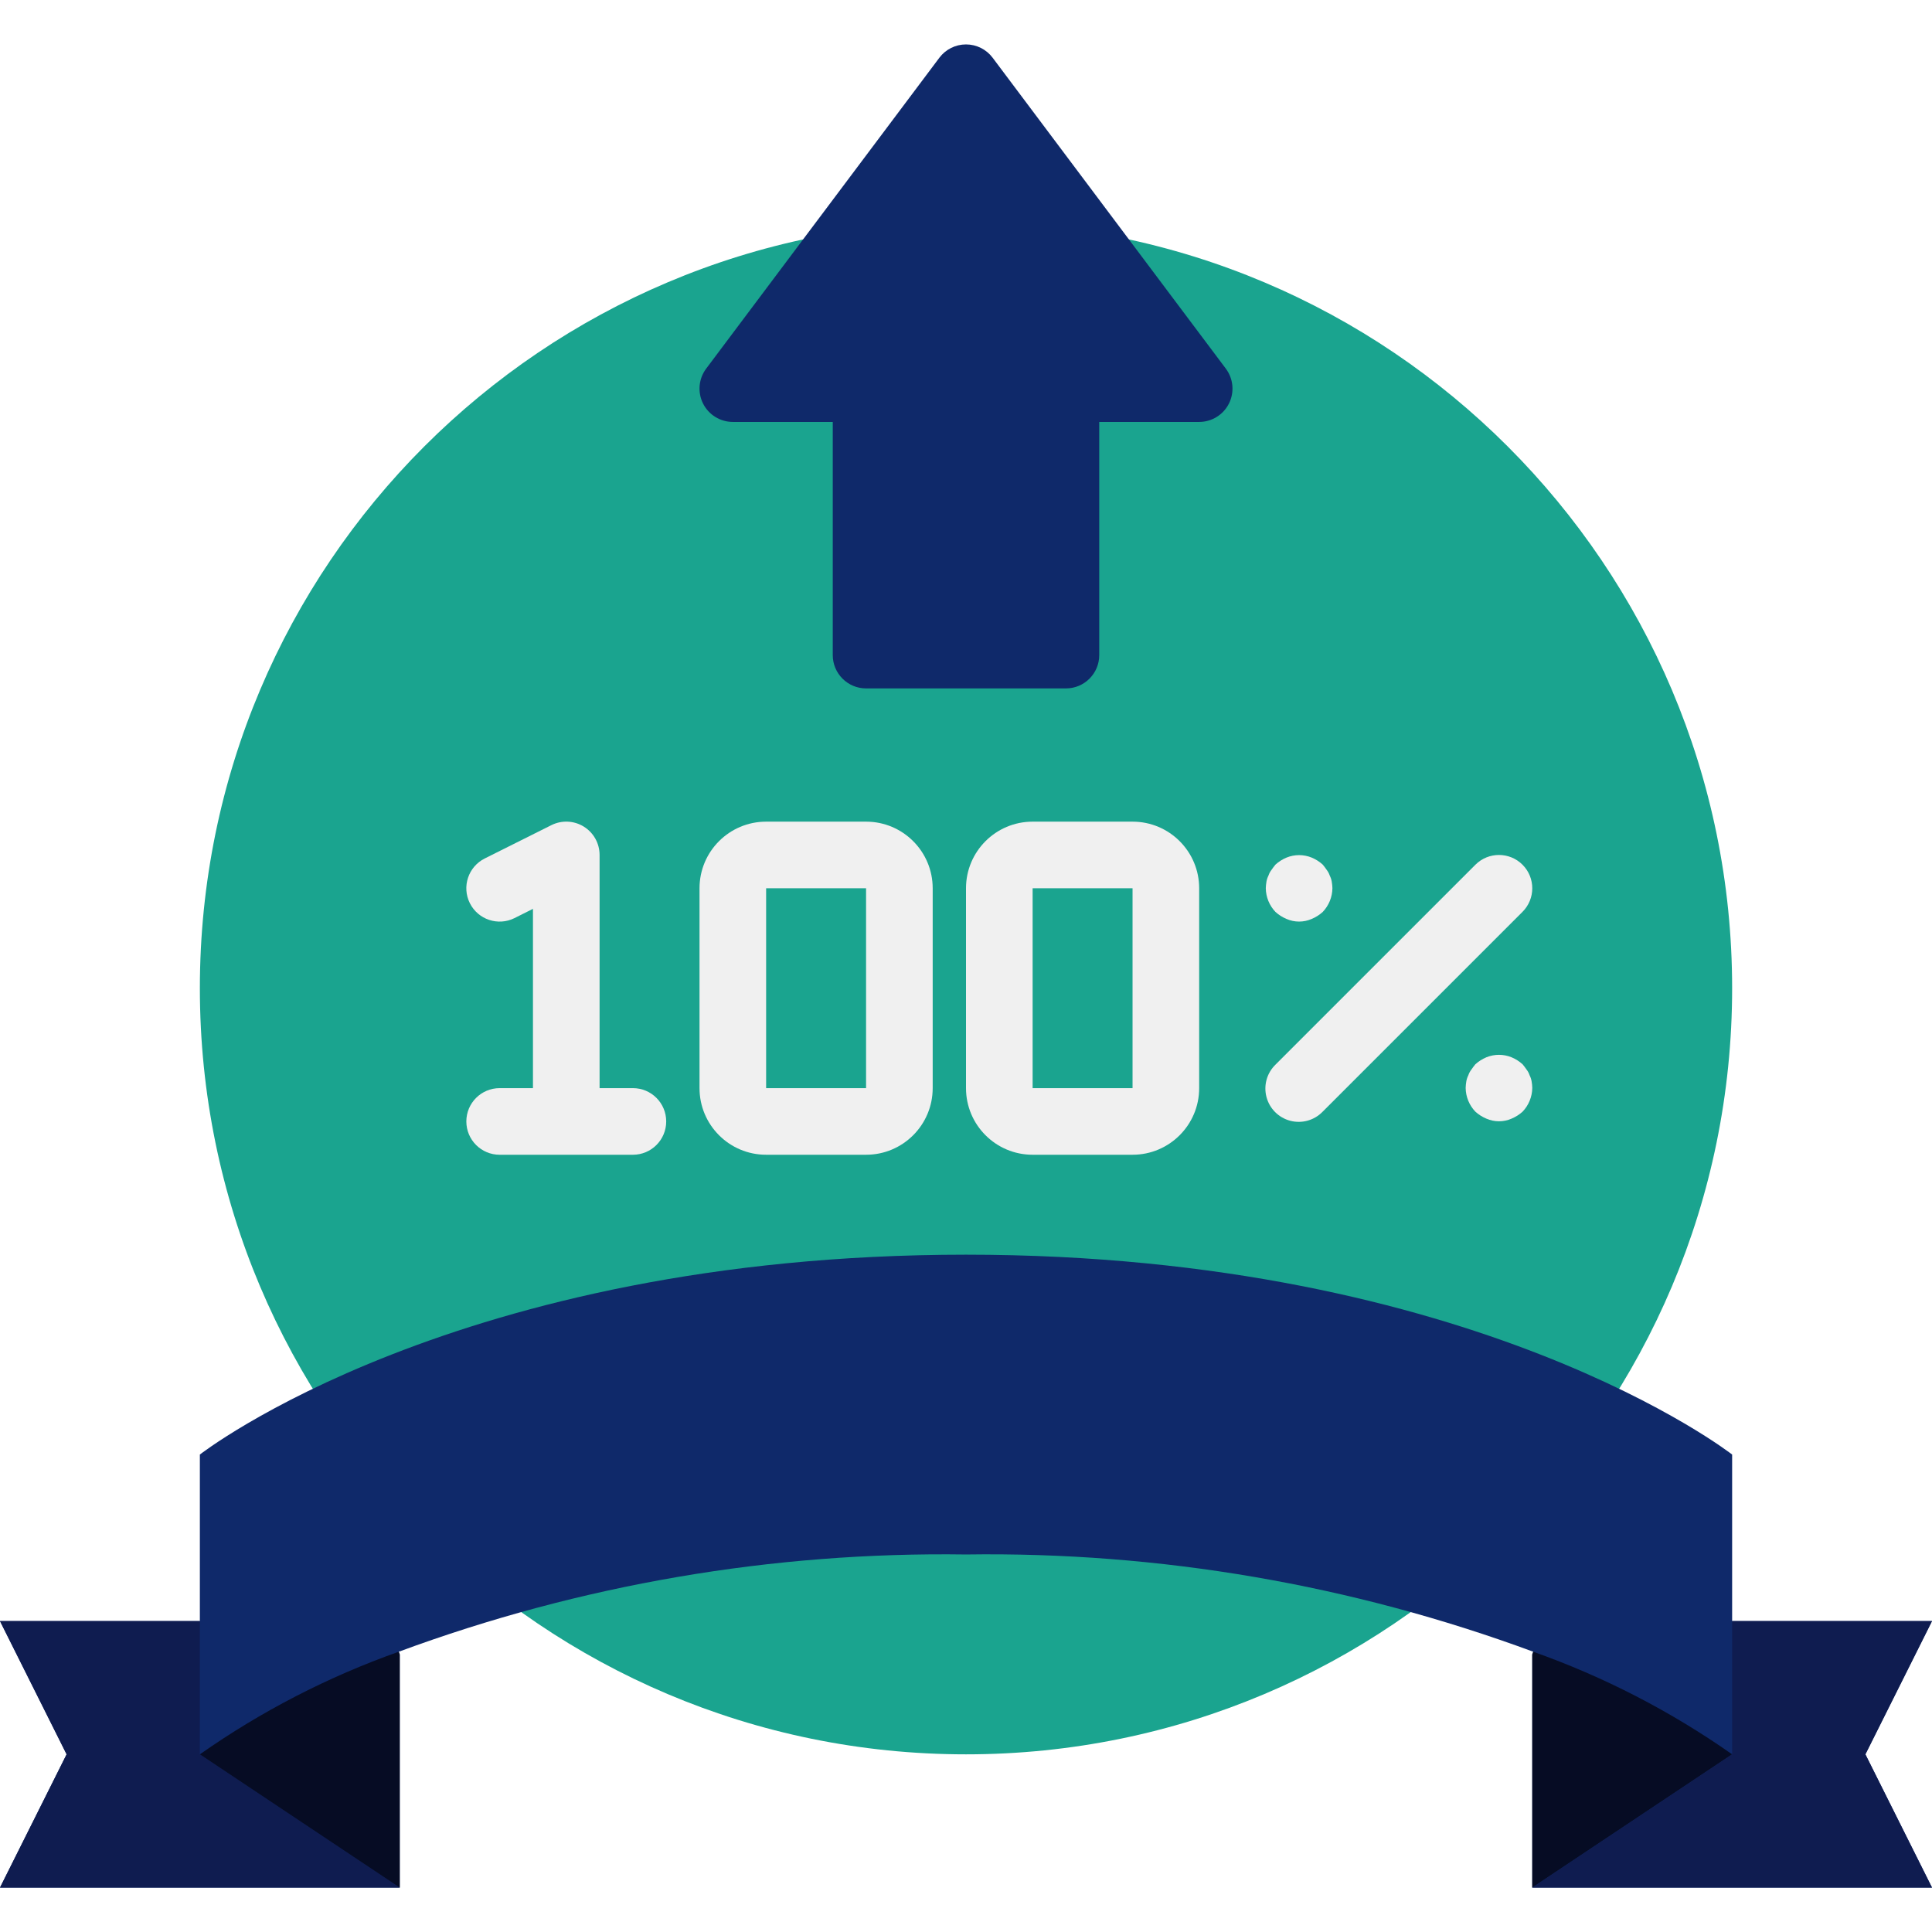
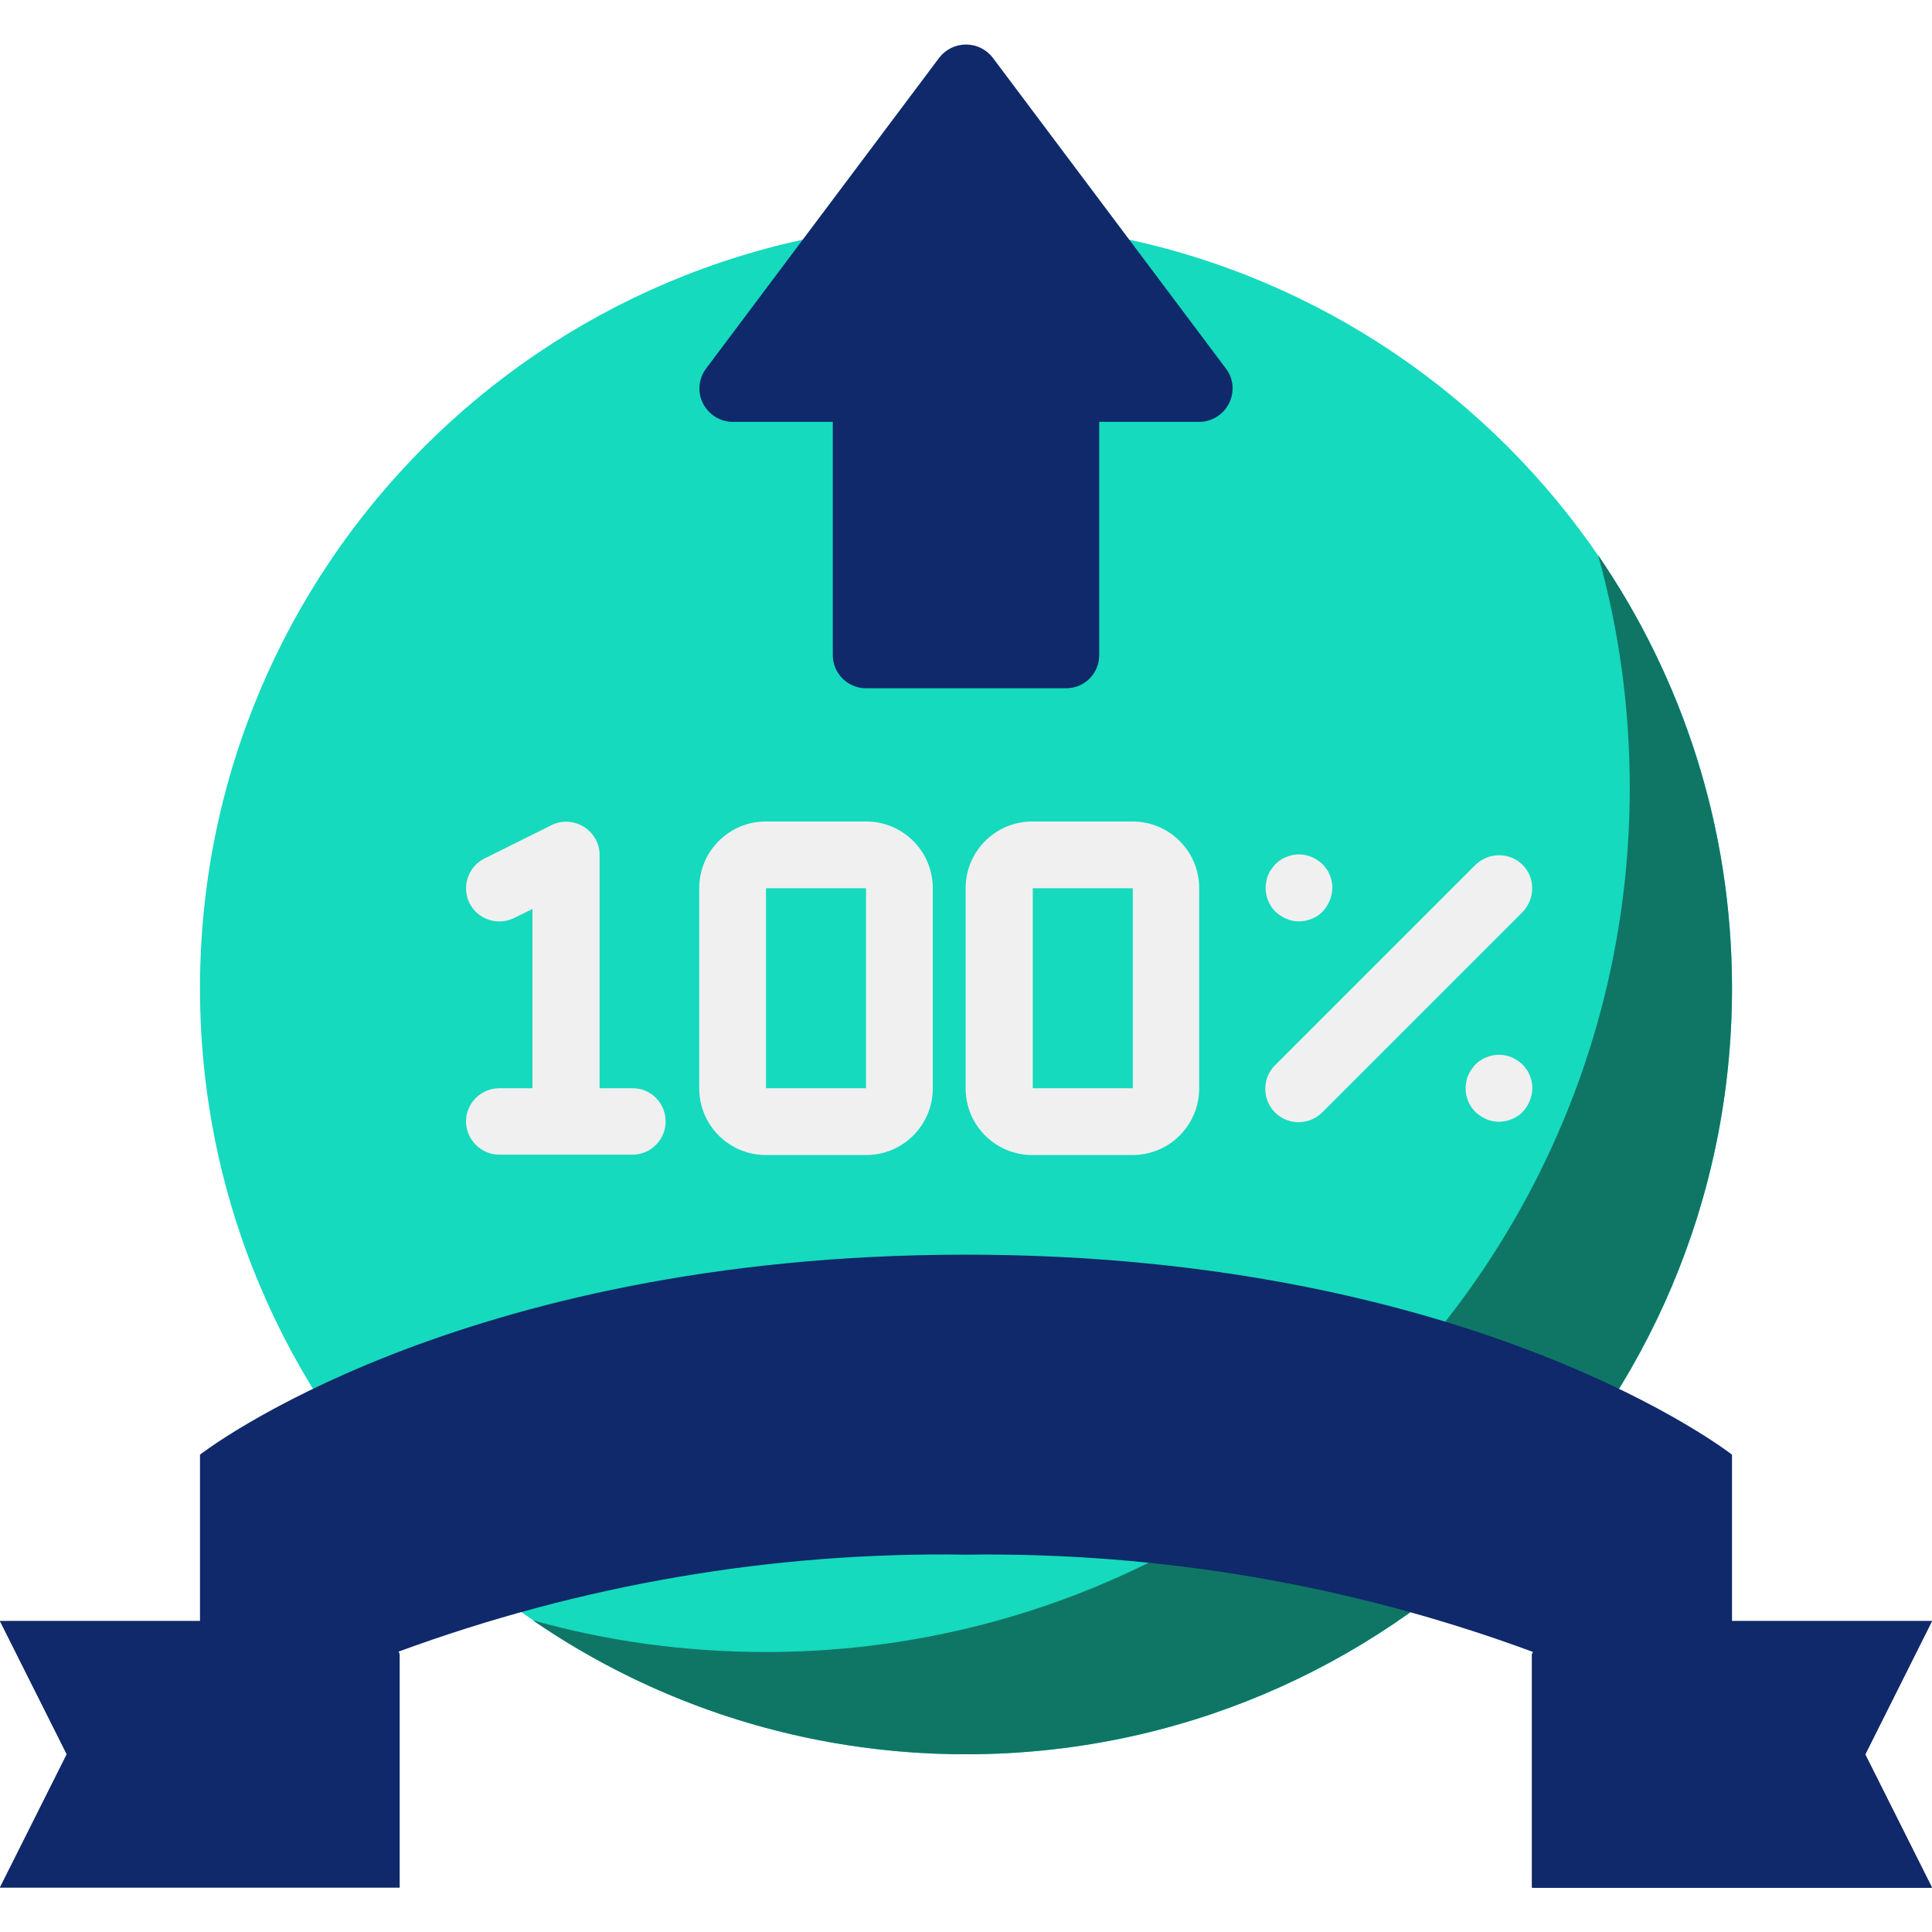
- <svg xmlns="http://www.w3.org/2000/svg" version="1.1" id="Capa_1" x="0px" y="0px" viewBox="0 0 512 512" style="enable-background:new 0 0 512 512;" xml:space="preserve" width="512px" height="512px" class="">
+ <svg xmlns="http://www.w3.org/2000/svg" version="1.1" id="Capa_1" x="0px" y="0px" viewBox="0 0 512 512" style="enable-background:new 0 0 512 512;" xml:space="preserve">
+   <style type="text/css">
+ 	.st0{fill:#15DABD;}
+ 	.st1{fill:#0F1C50;}
+ 	.st2{fill:#060C24;}
+ 	.st3{fill:#0F296A;}
+ 	.st4{fill:#F0F0F0;}
+ 	.st5{fill:#0F7666;}
+ </style>
  <g>
    <g>
-       <circle style="fill:#1AA48F" cx="256" cy="261.884" r="203.034" data-original="#955BA5" class="" data-old_color="#0F7666" />
-       <path style="fill:#0F296A" d="M512,429.608h-52.966V385.47c0,0-67.708-52.966-203.034-52.966S52.966,385.47,52.966,385.47v44.138   H0l17.655,35.31L0,500.228h105.931v-61.793l-0.265-0.706c48.097-17.776,99.063-26.515,150.334-25.777   c51.271-0.738,102.237,8.001,150.334,25.777l-0.265,0.706v61.793H512l-17.655-35.31L512,429.608z" data-original="#FF5364" class="" data-old_color="#516EB8" />
-       <polygon style="fill:#0F1C50" points="0,500.228 17.655,464.918 0,429.608 52.966,429.608 52.966,464.918 105.931,500.228  " data-original="#DF4D60" class="" data-old_color="#0F296A" />
+       <circle class="st0" cx="256" cy="261.9" r="203" />
+       <polygon class="st1" points="0,500.2 17.7,464.9 0,429.6 53,429.6 53,464.9 105.9,500.2   " />
      <g>
-         <path style="fill:#060C24" d="M105.931,438.435v61.793l-52.966-35.31c16.252-11.413,33.981-20.56,52.701-27.189L105.931,438.435z    " data-original="#802D40" class="" data-old_color="#0F1C50" />
-         <path style="fill:#060C24" d="M459.034,464.918l-52.966,35.31v-61.793l0.265-0.706    C425.053,444.358,442.783,453.505,459.034,464.918z" data-original="#802D40" class="" data-old_color="#0F1C50" />
+         <path class="st2" d="M105.9,438.4v61.8l-53-35.3c16.3-11.4,34-20.6,52.7-27.2L105.9,438.4z" />
+         <path class="st2" d="M459,464.9l-53,35.3v-61.8l0.3-0.7C425.1,444.4,442.8,453.5,459,464.9z" />
      </g>
-       <polygon style="fill:#0F1C50" points="494.345,464.918 512,500.228 406.069,500.228 459.034,464.918 459.034,429.608 512,429.608     " data-original="#DF4D60" class="" data-old_color="#0F296A" />
-       <path style="fill:#0F296A" d="M291.31,173.608v-61.793h26.483c3.344,0,6.4-1.889,7.896-4.88c1.495-2.991,1.173-6.569-0.834-9.244   l-61.793-82.388c-1.667-2.223-4.284-3.531-7.062-3.531s-5.395,1.308-7.062,3.531L187.145,97.69   c-2.006,2.675-2.329,6.254-0.834,9.244c1.495,2.991,4.552,4.88,7.896,4.88h26.483v61.793c0,4.875,3.952,8.828,8.828,8.828h52.966   C287.358,182.435,291.31,178.483,291.31,173.608z" data-original="#65DDB9" class="" data-old_color="#65DDB9" />
+       <polygon class="st1" points="494.3,464.9 512,500.2 406.1,500.2 459,464.9 459,429.6 512,429.6   " />
+       <path class="st3" d="M291.3,173.6v-61.8h26.5c3.3,0,6.4-1.9,7.9-4.9c1.5-3,1.2-6.6-0.8-9.2l-61.8-82.4c-1.7-2.2-4.3-3.5-7.1-3.5    s-5.4,1.3-7.1,3.5l-61.8,82.4c-2,2.7-2.3,6.3-0.8,9.2c1.5,3,4.6,4.9,7.9,4.9h26.5v61.8c0,4.9,4,8.8,8.8,8.8h53    C287.4,182.4,291.3,178.5,291.3,173.6z" />
      <g>
-         <path style="fill:#F0F0F0" d="M167.724,288.366h-8.828v-61.793c0.001-3.06-1.582-5.902-4.184-7.512    c-2.602-1.61-5.852-1.757-8.59-0.389l-17.655,8.828c-4.363,2.179-6.134,7.483-3.955,11.847c2.179,4.363,7.483,6.134,11.847,3.955    l4.882-2.445v47.51h-8.828c-4.875,0-8.828,3.952-8.828,8.828s3.952,8.828,8.828,8.828h35.31c4.875,0,8.828-3.952,8.828-8.828    S172.599,288.366,167.724,288.366z" data-original="#E6E7E8" class="active-path" data-old_color="#E6E7E8" />
-         <path style="fill:#F0F0F0" d="M229.517,217.746h-26.483c-9.751,0-17.655,7.904-17.655,17.655v52.965    c0,9.751,7.904,17.655,17.655,17.655h26.483c9.751,0,17.655-7.905,17.655-17.655v-52.965    C247.172,225.65,239.268,217.746,229.517,217.746z M203.034,288.366v-52.965h26.483v52.965H203.034z" data-original="#E6E7E8" class="active-path" data-old_color="#E6E7E8" />
-         <path style="fill:#F0F0F0" d="M300.138,217.746h-26.483c-9.751,0-17.655,7.904-17.655,17.655v52.965    c0,9.751,7.904,17.655,17.655,17.655h26.483c9.751,0,17.655-7.905,17.655-17.655v-52.965    C317.793,225.65,309.889,217.746,300.138,217.746z M273.655,288.366v-52.965h26.483v52.965H273.655z" data-original="#E6E7E8" class="active-path" data-old_color="#E6E7E8" />
-         <path style="fill:#F0F0F0" d="M340.921,243.522c2.137,0.942,4.572,0.942,6.709,0c1.069-0.448,2.055-1.075,2.913-1.854    c1.612-1.693,2.526-3.931,2.56-6.268c-0.015-0.592-0.074-1.182-0.177-1.766c-0.096-0.553-0.275-1.089-0.53-1.589    c-0.176-0.543-0.444-1.05-0.794-1.501c-0.353-0.53-0.706-0.971-1.059-1.412c-0.859-0.779-1.844-1.406-2.913-1.854    c-2.149-0.883-4.56-0.883-6.709,0c-1.069,0.448-2.055,1.075-2.913,1.854c-0.353,0.441-0.706,0.883-1.059,1.412    c-0.35,0.45-0.619,0.958-0.794,1.501c-0.255,0.5-0.434,1.036-0.53,1.589c-0.102,0.583-0.161,1.173-0.177,1.766    c0.034,2.337,0.948,4.575,2.56,6.268C338.867,242.447,339.852,243.074,340.921,243.522z" data-original="#E6E7E8" class="active-path" data-old_color="#E6E7E8" />
-         <path style="fill:#F0F0F0" d="M405.363,284.968c-0.176-0.543-0.444-1.05-0.794-1.501c-0.353-0.53-0.706-0.971-1.059-1.412    c-0.859-0.779-1.844-1.406-2.913-1.854c-2.149-0.883-4.56-0.883-6.709,0c-1.069,0.448-2.055,1.075-2.913,1.854    c-0.353,0.441-0.706,0.883-1.059,1.412c-0.35,0.45-0.619,0.958-0.794,1.501c-0.255,0.5-0.434,1.036-0.53,1.589    c-0.102,0.583-0.162,1.173-0.177,1.766c0.034,2.337,0.948,4.575,2.56,6.268c0.859,0.779,1.844,1.406,2.913,1.854    c2.137,0.942,4.572,0.942,6.709,0c1.069-0.448,2.055-1.075,2.913-1.854c1.612-1.693,2.526-3.931,2.56-6.268    c-0.015-0.592-0.074-1.182-0.177-1.766C405.796,286.004,405.618,285.468,405.363,284.968z" data-original="#E6E7E8" class="active-path" data-old_color="#E6E7E8" />
-         <path style="fill:#F0F0F0" d="M403.482,229.16c-3.447-3.446-9.035-3.446-12.482,0l-52.966,52.966    c-2.295,2.216-3.215,5.499-2.407,8.585c0.808,3.086,3.218,5.497,6.305,6.305c3.086,0.808,6.368-0.112,8.585-2.407l52.966-52.966    C406.929,238.195,406.929,232.607,403.482,229.16z" data-original="#E6E7E8" class="active-path" data-old_color="#E6E7E8" />
+         <path class="st4" d="M167.7,288.4h-8.8v-61.8c0-3.1-1.6-5.9-4.2-7.5s-5.9-1.8-8.6-0.4l-17.7,8.8c-4.4,2.2-6.1,7.5-4,11.8     c2.2,4.4,7.5,6.1,11.8,4l4.9-2.4v47.5h-8.8c-4.9,0-8.8,4-8.8,8.8s4,8.8,8.8,8.8h35.3c4.9,0,8.8-4,8.8-8.8     S172.6,288.4,167.7,288.4z" />
+         <path class="st4" d="M229.5,217.7H203c-9.8,0-17.7,7.9-17.7,17.7v53c0,9.8,7.9,17.7,17.7,17.7h26.5c9.8,0,17.7-7.9,17.7-17.7v-53     C247.2,225.6,239.3,217.7,229.5,217.7z M203,288.4v-53h26.5v53H203z" />
+         <path class="st4" d="M300.1,217.7h-26.5c-9.8,0-17.7,7.9-17.7,17.7v53c0,9.8,7.9,17.7,17.7,17.7h26.5c9.8,0,17.7-7.9,17.7-17.7     v-53C317.8,225.6,309.9,217.7,300.1,217.7z M273.7,288.4v-53h26.5v53H273.7z" />
+         <path class="st4" d="M340.9,243.5c2.1,0.9,4.6,0.9,6.7,0c1.1-0.4,2.1-1.1,2.9-1.9c1.6-1.7,2.5-3.9,2.6-6.3c0-0.6-0.1-1.2-0.2-1.8     c-0.1-0.6-0.3-1.1-0.5-1.6c-0.2-0.5-0.4-1.1-0.8-1.5c-0.4-0.5-0.7-1-1.1-1.4c-0.9-0.8-1.8-1.4-2.9-1.9c-2.1-0.9-4.6-0.9-6.7,0     c-1.1,0.4-2.1,1.1-2.9,1.9c-0.4,0.4-0.7,0.9-1.1,1.4c-0.4,0.4-0.6,1-0.8,1.5c-0.3,0.5-0.4,1-0.5,1.6c-0.1,0.6-0.2,1.2-0.2,1.8     c0,2.3,0.9,4.6,2.6,6.3C338.9,242.4,339.9,243.1,340.9,243.5z" />
+         <path class="st4" d="M405.4,285c-0.2-0.5-0.4-1-0.8-1.5c-0.4-0.5-0.7-1-1.1-1.4c-0.9-0.8-1.8-1.4-2.9-1.9c-2.1-0.9-4.6-0.9-6.7,0     c-1.1,0.4-2.1,1.1-2.9,1.9c-0.4,0.4-0.7,0.9-1.1,1.4c-0.4,0.5-0.6,1-0.8,1.5c-0.3,0.5-0.4,1-0.5,1.6c-0.1,0.6-0.2,1.2-0.2,1.8     c0,2.3,0.9,4.6,2.6,6.3c0.9,0.8,1.8,1.4,2.9,1.9c2.1,0.9,4.6,0.9,6.7,0c1.1-0.4,2.1-1.1,2.9-1.9c1.6-1.7,2.5-3.9,2.6-6.3     c0-0.6-0.1-1.2-0.2-1.8C405.8,286,405.6,285.5,405.4,285z" />
+         <path class="st4" d="M403.5,229.2c-3.4-3.4-9-3.4-12.5,0l-53,53c-2.3,2.2-3.2,5.5-2.4,8.6c0.8,3.1,3.2,5.5,6.3,6.3     c3.1,0.8,6.4-0.1,8.6-2.4l53-53C406.9,238.2,406.9,232.6,403.5,229.2z" />
      </g>
    </g>
  </g>
+   <path class="st5" d="M423.5,147.1c5.5,19.6,8.4,40.3,8.4,61.7c0,126.5-102.5,229-229,229c-21.4,0-42.1-2.9-61.7-8.4  c32.6,22.4,72.2,35.5,114.8,35.5c112.1,0,203-90.9,203-203C459,219.3,445.9,179.8,423.5,147.1z" />
+   <path class="st3" d="M512,429.6h-53v-44.1c0,0-67.7-53-203-53s-203,53-203,53v44.1H0l17.7,35.3L0,500.2h105.9v-61.8l-0.3-0.7  C153.8,420,204.7,411.2,256,412c51.3-0.7,102.2,8,150.3,25.8l-0.3,0.7v61.8H512l-17.7-35.3L512,429.6z" />
</svg>
